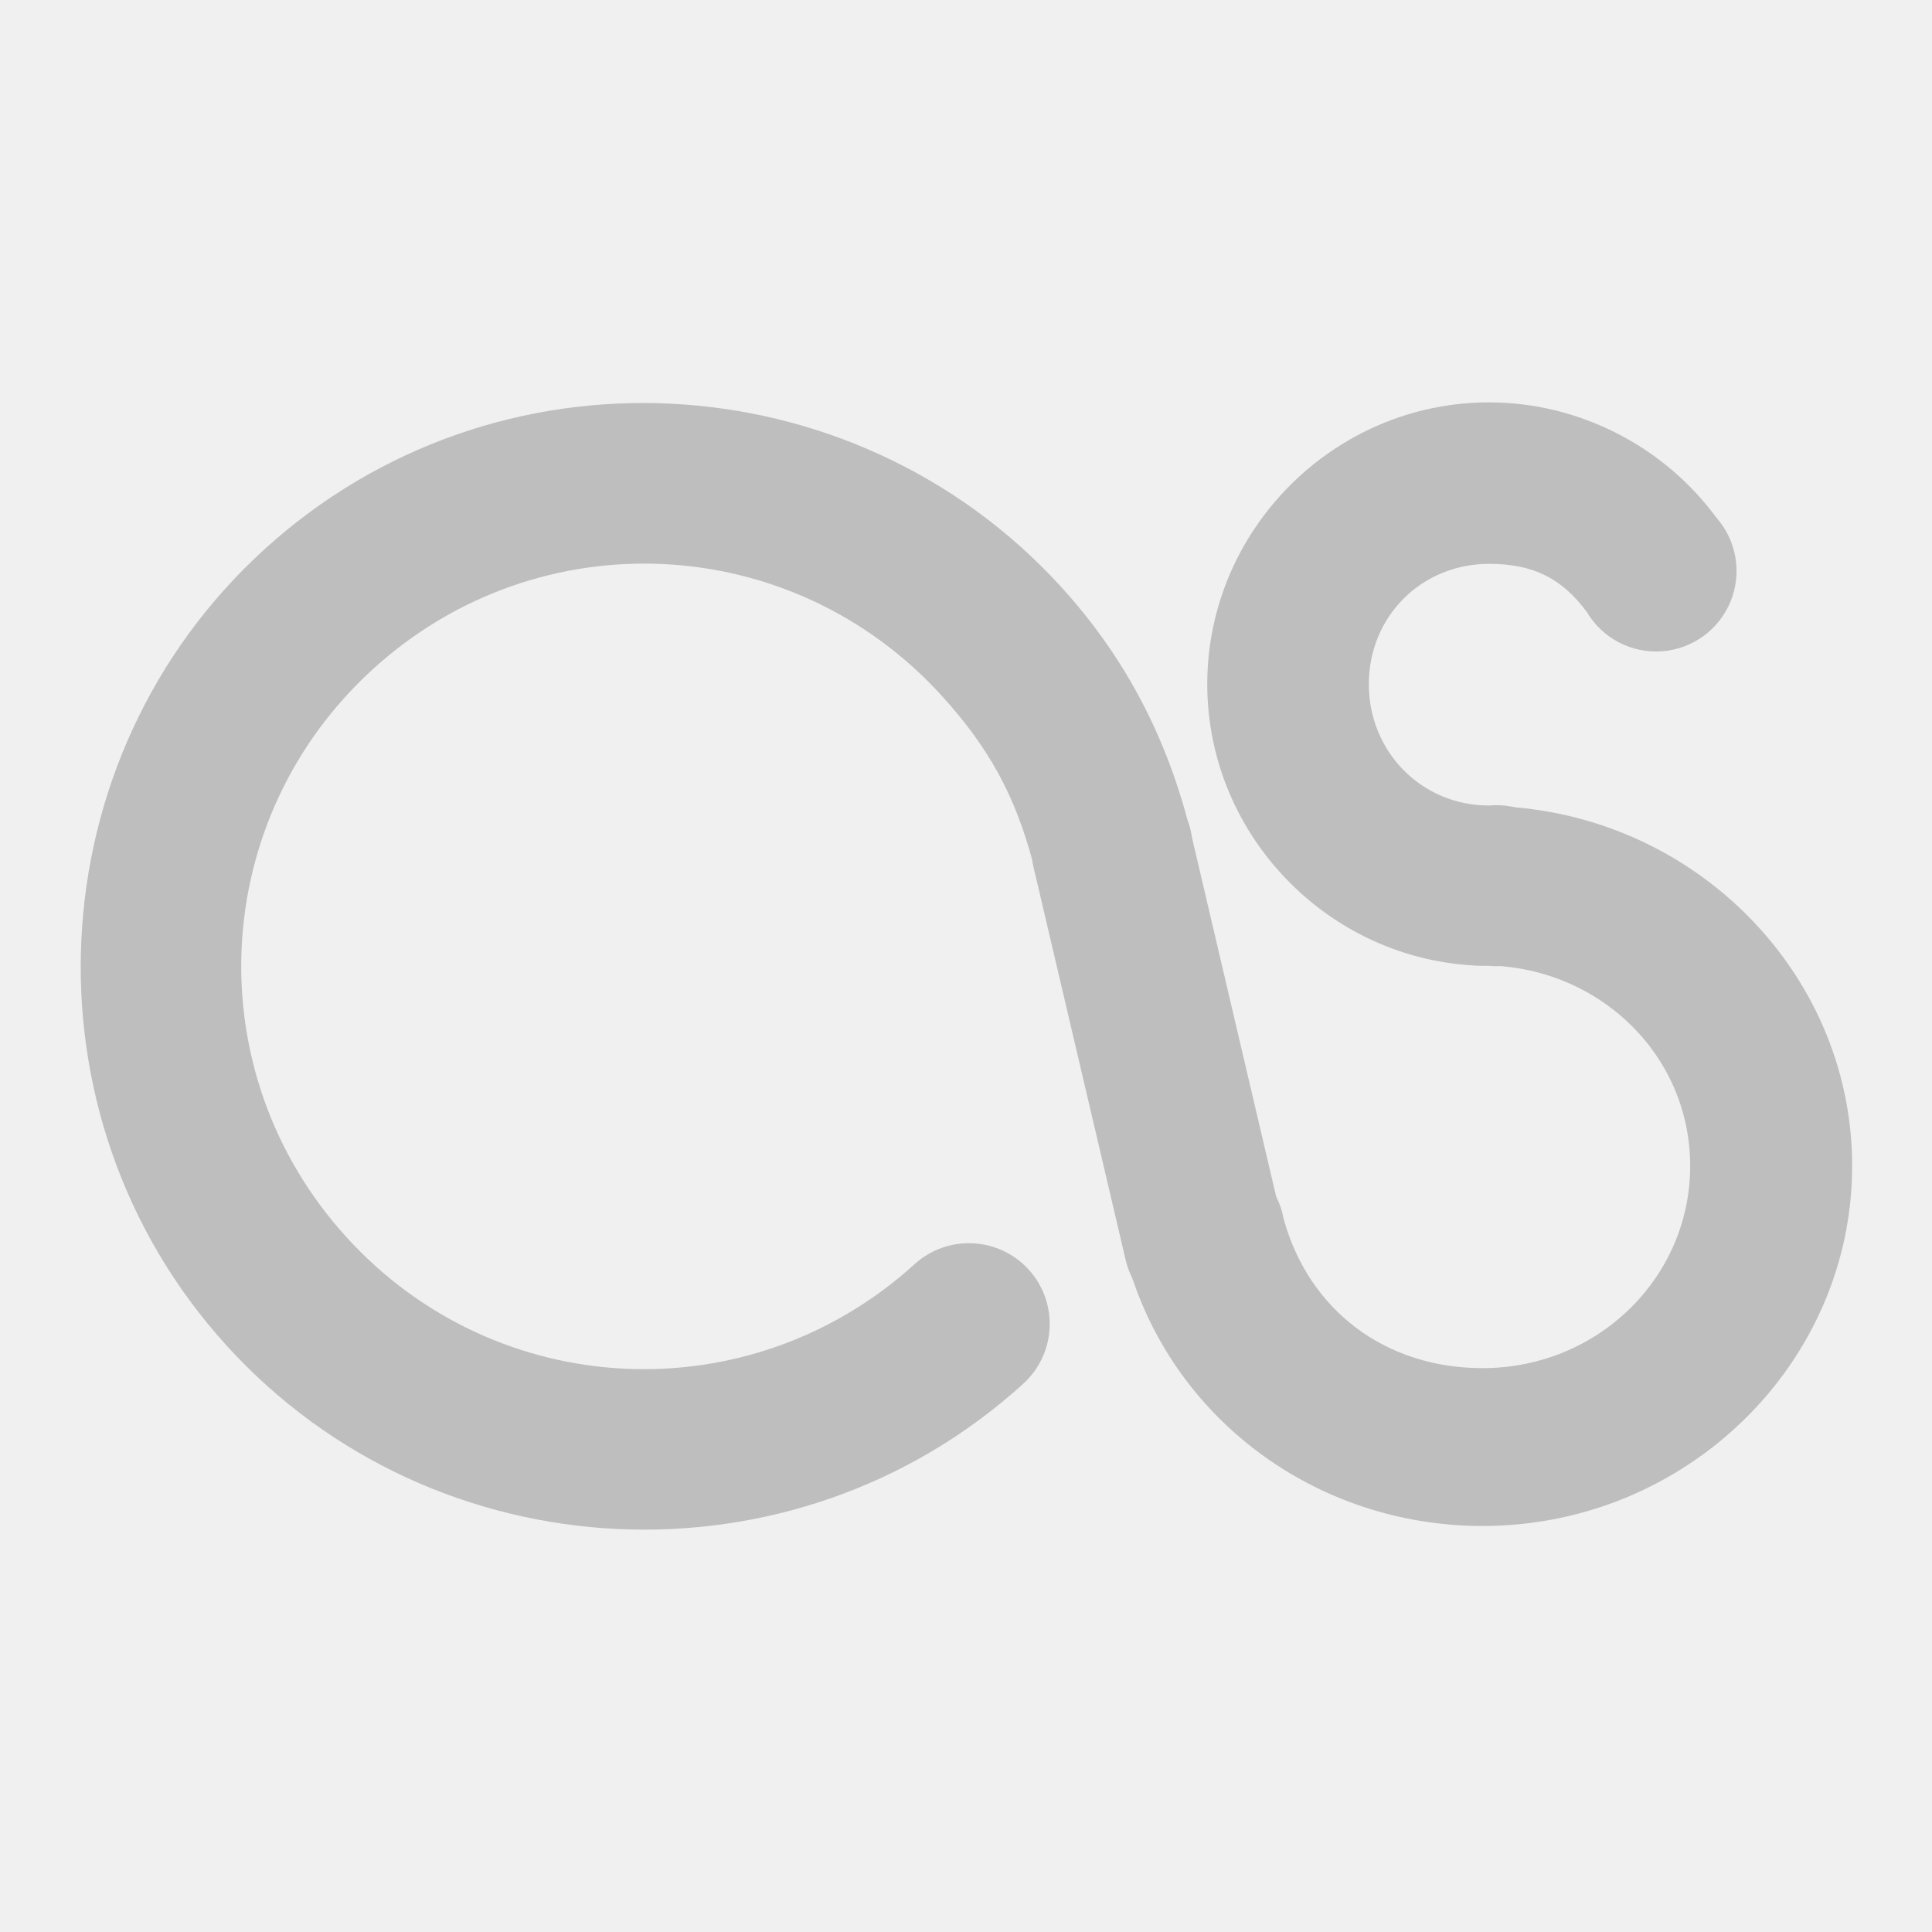
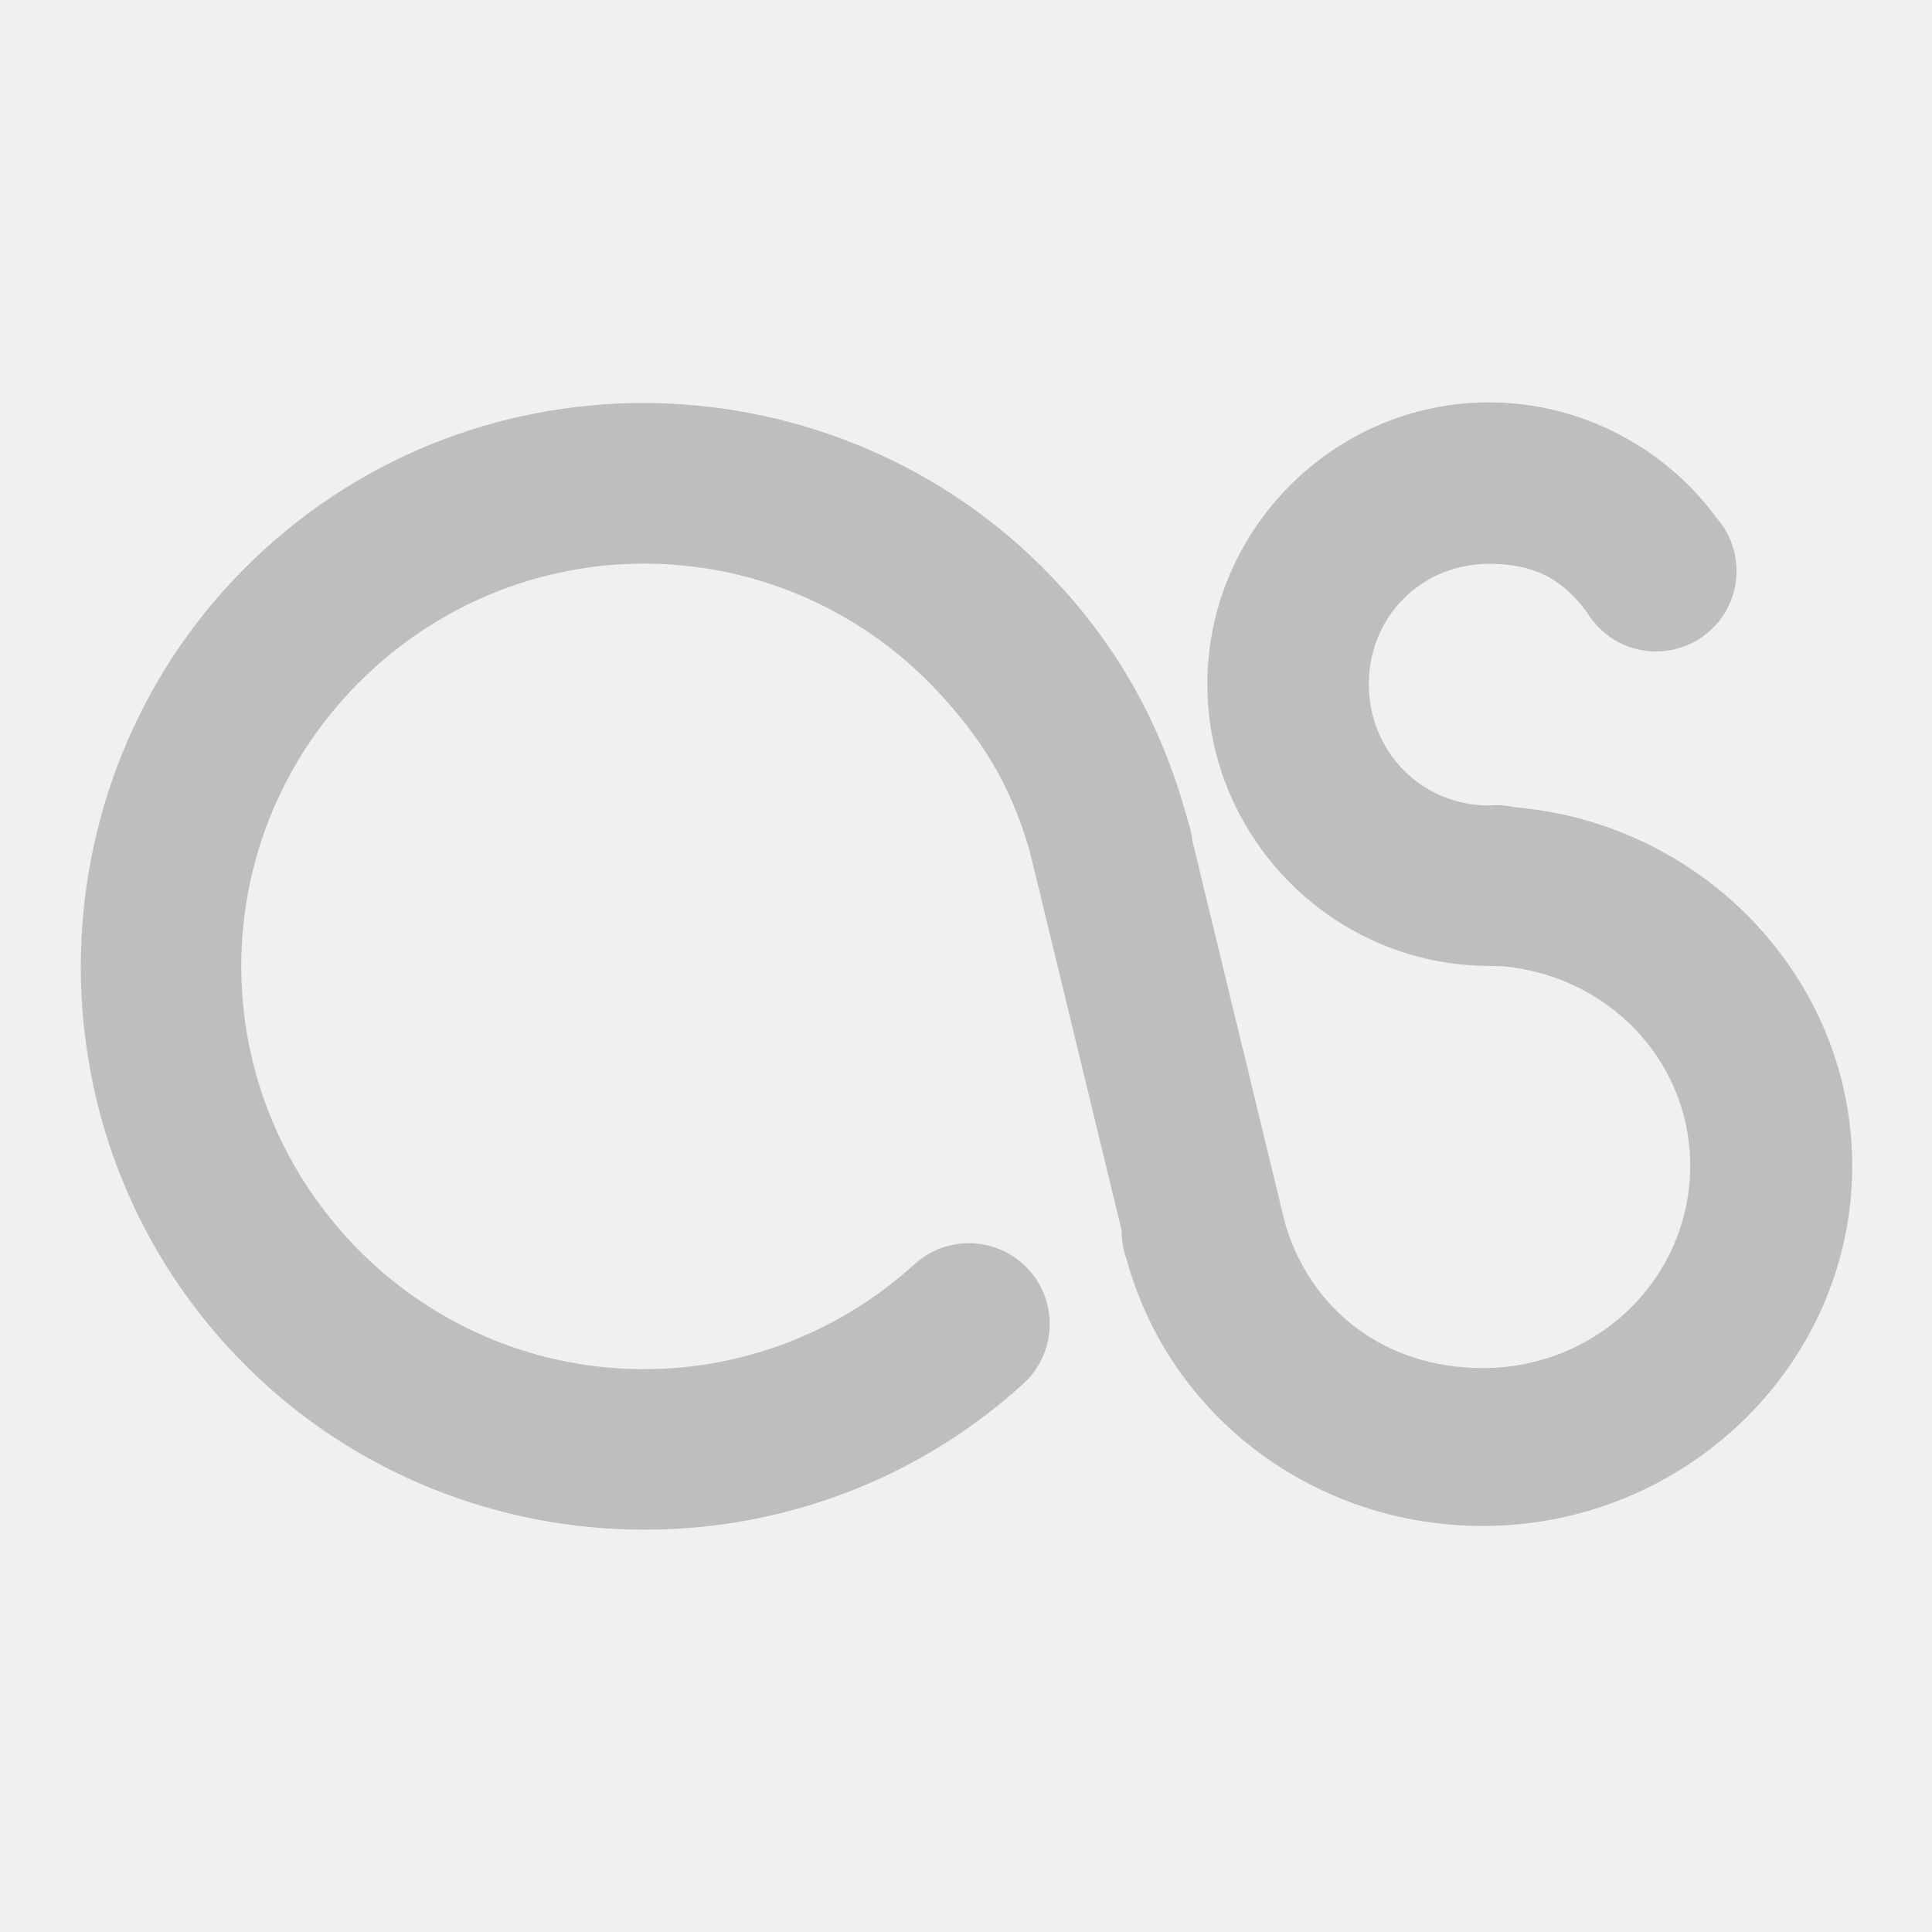
<svg xmlns="http://www.w3.org/2000/svg" version="1.0" width="24" height="24" id="svg7384">
  <defs id="defs7386" />
-   <g transform="translate(-1184.974,-200.9936)" id="layer3" />
-   <g transform="translate(-1184.974,-200.9936)" id="layer5">
-     <rect width="24" height="24" x="-1208.974" y="200.994" transform="scale(-1,1)" id="rect12767" style="opacity:0;fill:#ffffff;fill-opacity:1;stroke:none;display:inline" />
-     <path d="M 1193.301,206.008 C 1191.51,205.922 1189.69,206.517 1188.264,207.813 C 1185.412,210.404 1185.197,214.857 1187.788,217.708 C 1190.379,220.56 1194.832,220.775 1197.684,218.184 C 1198.095,217.812 1198.126,217.177 1197.754,216.766 C 1197.381,216.356 1196.746,216.325 1196.336,216.697 C 1194.285,218.56 1191.139,218.411 1189.276,216.36 C 1187.412,214.309 1187.562,211.163 1189.613,209.3 C 1191.664,207.437 1194.809,207.586 1196.673,209.637 C 1197.255,210.278 1197.579,210.864 1197.803,211.7 C 1197.867,212.074 1198.137,212.38 1198.5,212.489 C 1198.864,212.599 1199.258,212.493 1199.518,212.217 C 1199.778,211.94 1199.859,211.54 1199.727,211.184 C 1199.431,210.082 1198.927,209.133 1198.16,208.289 C 1196.864,206.863 1195.093,206.094 1193.301,206.008 z" id="path3538" style="fill:#bebebe;fill-opacity:1;stroke:none;stroke-width:3.152;stroke-linecap:round;stroke-miterlimit:4;stroke-dasharray:none;stroke-opacity:1;display:inline" />
-     <path d="M 1203.471,205.992 C 1201.55,205.992 1199.971,207.571 1199.971,209.492 C 1199.971,211.413 1201.55,212.992 1203.471,212.992 C 1203.849,213.027 1204.214,212.845 1204.414,212.522 C 1204.614,212.2 1204.614,211.792 1204.414,211.469 C 1204.214,211.147 1203.849,210.965 1203.471,211 C 1202.632,211 1201.978,210.331 1201.978,209.492 C 1201.978,208.653 1202.632,207.998 1203.471,207.998 C 1204.006,207.998 1204.37,208.167 1204.687,208.598 C 1204.881,208.924 1205.242,209.112 1205.621,209.084 C 1205.999,209.056 1206.328,208.816 1206.472,208.465 C 1206.615,208.114 1206.548,207.712 1206.298,207.427 C 1205.639,206.531 1204.583,205.992 1203.471,205.992 z" id="path3540" style="fill:#bebebe;fill-opacity:1;stroke:none;stroke-width:4.268;stroke-linecap:round;stroke-linejoin:miter;stroke-miterlimit:4;stroke-dasharray:none;stroke-opacity:1;display:inline" />
-     <path d="M 1203.287,211.005 C 1202.726,211.033 1202.294,211.499 1202.323,212.046 C 1202.352,212.593 1202.831,213.014 1203.392,212.986 C 1204.819,212.986 1205.97,214.087 1205.97,215.477 C 1205.97,216.868 1204.819,217.989 1203.392,217.989 C 1202.182,217.989 1201.232,217.27 1200.919,216.131 C 1200.853,215.763 1200.579,215.463 1200.211,215.356 C 1199.844,215.249 1199.446,215.353 1199.183,215.625 C 1198.921,215.897 1198.838,216.29 1198.97,216.641 C 1199.509,218.601 1201.311,219.95 1203.392,219.95 C 1205.916,219.95 1207.982,217.936 1207.982,215.477 C 1207.982,213.019 1205.916,211.005 1203.392,211.005 C 1203.357,211.003 1203.322,211.003 1203.287,211.005 L 1203.287,211.005 z" id="path3540-3" style="fill:#bebebe;fill-opacity:1;stroke:none;stroke-width:3.021;stroke-linecap:round;stroke-linejoin:miter;stroke-miterlimit:4;stroke-dasharray:none;stroke-opacity:1;display:inline" />
-     <rect width="2" height="7" rx="1" ry="1" x="1117.834" y="478.645" transform="matrix(0.973591,-0.2282994,0.2282994,0.973591,0,0)" id="rect12896" style="fill:#bebebe;fill-opacity:1;stroke:none;display:inline" />
+   <g transform="translate(-1186,-199.9999)" id="layer3" />
+   <g transform="translate(-1186,-199.9999)" id="layer5">
+     <rect width="24" height="24" x="-1210" y="200" transform="scale(-1,1)" id="rect12767" style="opacity:0;fill:#ffffff;fill-opacity:1;stroke:none;display:inline" />
+     <path d="M 1194.328,205.014 C 1192.536,204.929 1190.717,205.524 1189.291,206.819 C 1186.439,209.41 1186.224,213.863 1188.815,216.715 C 1191.406,219.567 1195.859,219.782 1198.71,217.191 C 1199.121,216.818 1199.152,216.183 1198.78,215.773 C 1198.407,215.362 1197.773,215.331 1197.362,215.703 C 1195.311,217.567 1192.165,217.417 1190.302,215.366 C 1188.439,213.315 1188.588,210.17 1190.639,208.306 C 1192.69,206.443 1195.836,206.593 1197.699,208.644 C 1198.281,209.284 1198.605,209.87 1198.829,210.706 C 1198.893,211.08 1199.163,211.386 1199.527,211.496 C 1199.89,211.605 1200.284,211.5 1200.544,211.223 C 1200.804,210.946 1200.885,210.546 1200.753,210.19 C 1200.458,209.089 1199.953,208.139 1199.186,207.295 C 1197.891,205.869 1196.119,205.1 1194.328,205.014 z" id="path3538" style="fill:#bebebe;fill-opacity:1;stroke:none;stroke-width:3.152;stroke-linecap:round;stroke-miterlimit:4;stroke-dasharray:none;stroke-opacity:1;display:inline" />
+     <path d="M 1204.498,204.998 C 1202.576,204.998 1200.998,206.577 1200.998,208.498 C 1200.998,210.419 1202.576,211.998 1204.498,211.998 C 1204.876,212.033 1205.241,211.851 1205.44,211.529 C 1205.64,211.206 1205.64,210.798 1205.44,210.475 C 1205.241,210.153 1204.876,209.971 1204.498,210.006 C 1203.659,210.006 1203.004,209.337 1203.004,208.498 C 1203.004,207.659 1203.659,207.004 1204.498,207.004 C 1205.032,207.004 1205.396,207.174 1205.713,207.605 C 1205.907,207.93 1206.269,208.118 1206.647,208.09 C 1207.025,208.062 1207.355,207.822 1207.498,207.471 C 1207.641,207.12 1207.574,206.718 1207.324,206.433 C 1206.666,205.537 1205.609,204.998 1204.498,204.998 z" id="path3540" style="fill:#bebebe;fill-opacity:1;stroke:none;stroke-width:4.268;stroke-linecap:round;stroke-linejoin:miter;stroke-miterlimit:4;stroke-dasharray:none;stroke-opacity:1;display:inline" />
+     <path d="M 1204.314,210.011 C 1203.752,210.039 1203.321,210.506 1203.35,211.053 C 1203.379,211.6 1203.857,212.02 1204.419,211.992 C 1205.845,211.992 1206.996,213.093 1206.996,214.483 C 1206.996,215.874 1205.845,216.995 1204.419,216.995 C 1203.208,216.995 1202.259,216.276 1201.945,215.137 C 1201.879,214.769 1201.605,214.469 1201.238,214.362 C 1200.87,214.255 1200.473,214.359 1200.21,214.631 C 1199.947,214.903 1199.864,215.297 1199.996,215.648 C 1200.535,217.607 1202.337,218.956 1204.419,218.956 C 1206.942,218.956 1209.009,216.942 1209.009,214.483 C 1209.009,212.025 1206.942,210.011 1204.419,210.011 C 1204.384,210.009 1204.349,210.009 1204.314,210.011 L 1204.314,210.011 z" id="path3540-3" style="fill:#bebebe;fill-opacity:1;stroke:none;stroke-width:3.021;stroke-linecap:round;stroke-linejoin:miter;stroke-miterlimit:4;stroke-dasharray:none;stroke-opacity:1;display:inline" />
+     <path d="M 1199.625,209.406 C 1199.344,209.45 1199.094,209.611 1198.939,209.85 C 1198.784,210.088 1198.738,210.382 1198.812,210.656 L 1200.031,215.688 C 1200.09,216.06 1200.352,216.368 1200.711,216.484 C 1201.069,216.6 1201.463,216.505 1201.728,216.238 C 1201.994,215.971 1202.087,215.577 1201.969,215.219 L 1200.75,210.188 C 1200.64,209.671 1200.148,209.329 1199.625,209.406 z" id="path4601" style="fill:#bebebe;fill-opacity:1;stroke:none;stroke-width:2;stroke-linecap:round;stroke-linejoin:miter;marker:none;stroke-miterlimit:4;stroke-dasharray:none;stroke-dashoffset:0;stroke-opacity:1;visibility:visible;display:inline;overflow:visible;enable-background:accumulate" />
  </g>
-   <g transform="translate(-1184.974,-200.9936)" id="layer7" />
-   <g transform="translate(-1184.974,-200.9936)" id="layer2" />
-   <g transform="translate(-1184.974,-200.9936)" id="layer8" />
-   <g transform="translate(-1184.974,-1153.356)" id="layer1" />
-   <g transform="translate(-1184.974,-200.9936)" id="layer4" />
-   <g transform="translate(-1184.974,-200.9936)" id="layer9" />
-   <g transform="translate(-1184.974,-200.9936)" id="layer6" />
+   <g transform="translate(-1186,-199.9999)" id="layer7" />
+   <g transform="translate(-1186,-199.9999)" id="layer2" />
+   <g transform="translate(-1186,-199.9999)" id="layer8" />
+   <g transform="translate(-1186,-1152.362)" id="layer1" />
+   <g transform="translate(-1186,-199.9999)" id="layer4" />
+   <g transform="translate(-1186,-199.9999)" id="layer9" />
+   <g transform="translate(-1186,-199.9999)" id="layer6" />
</svg>
